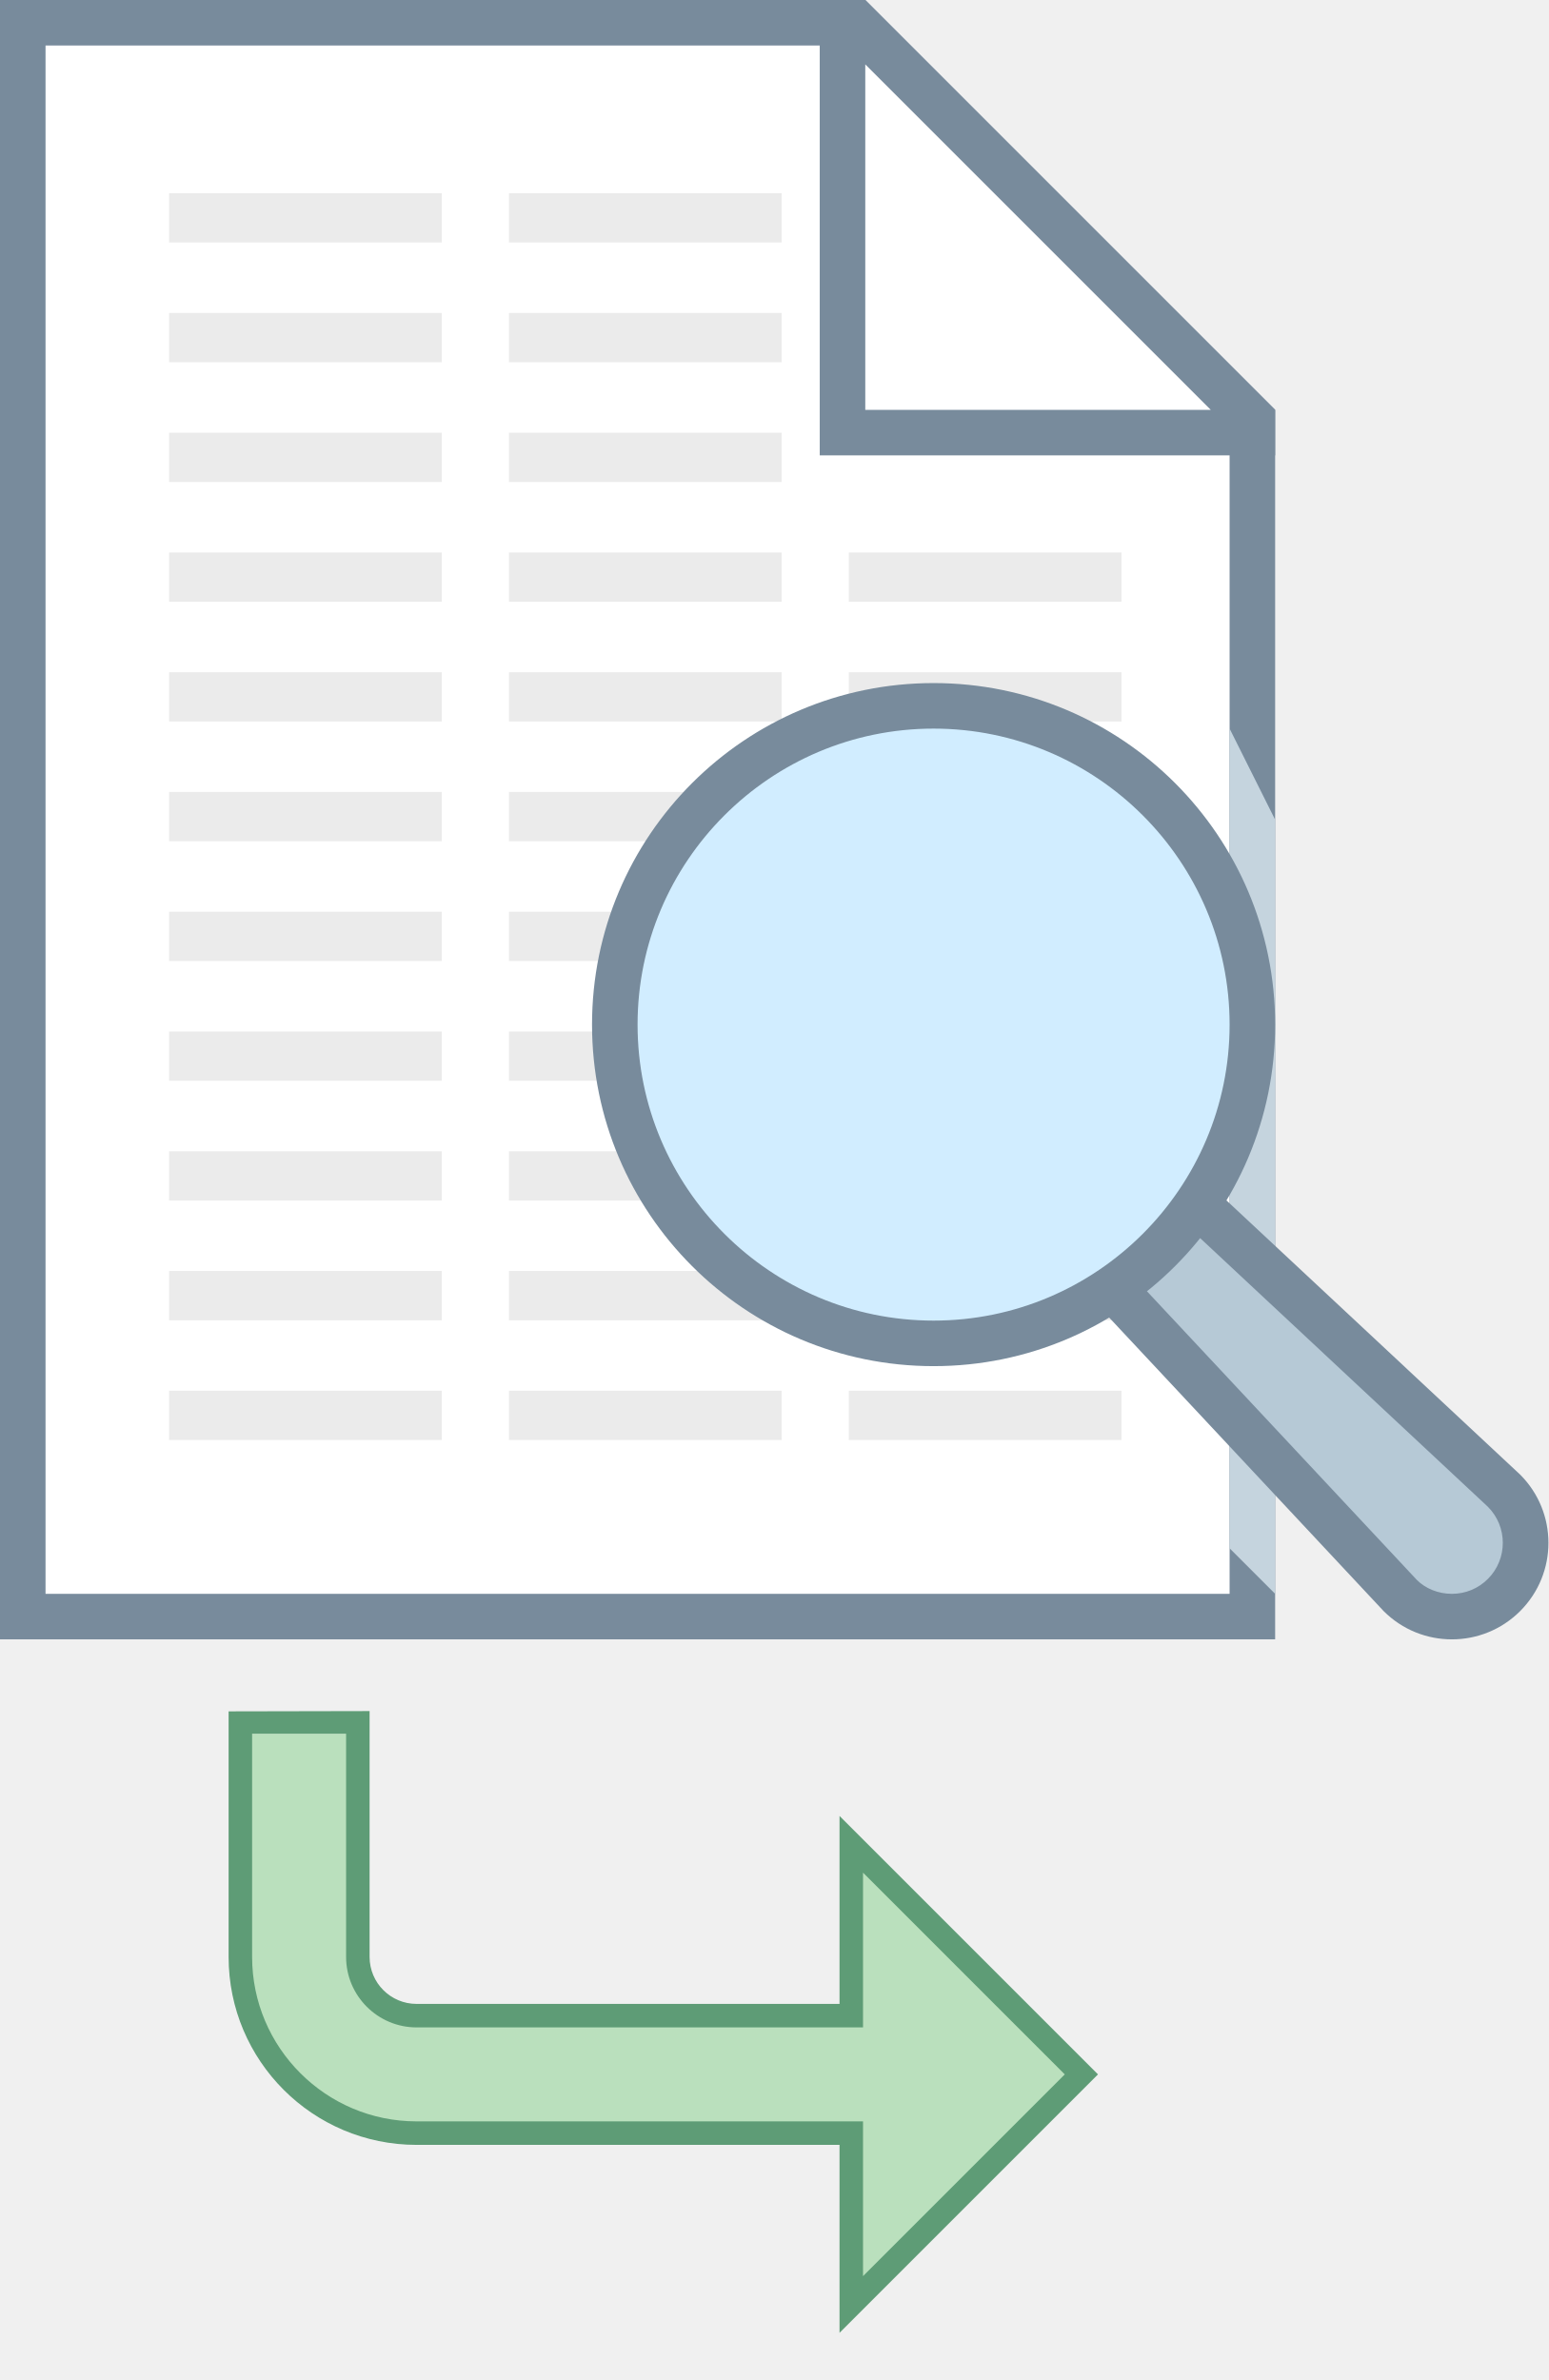
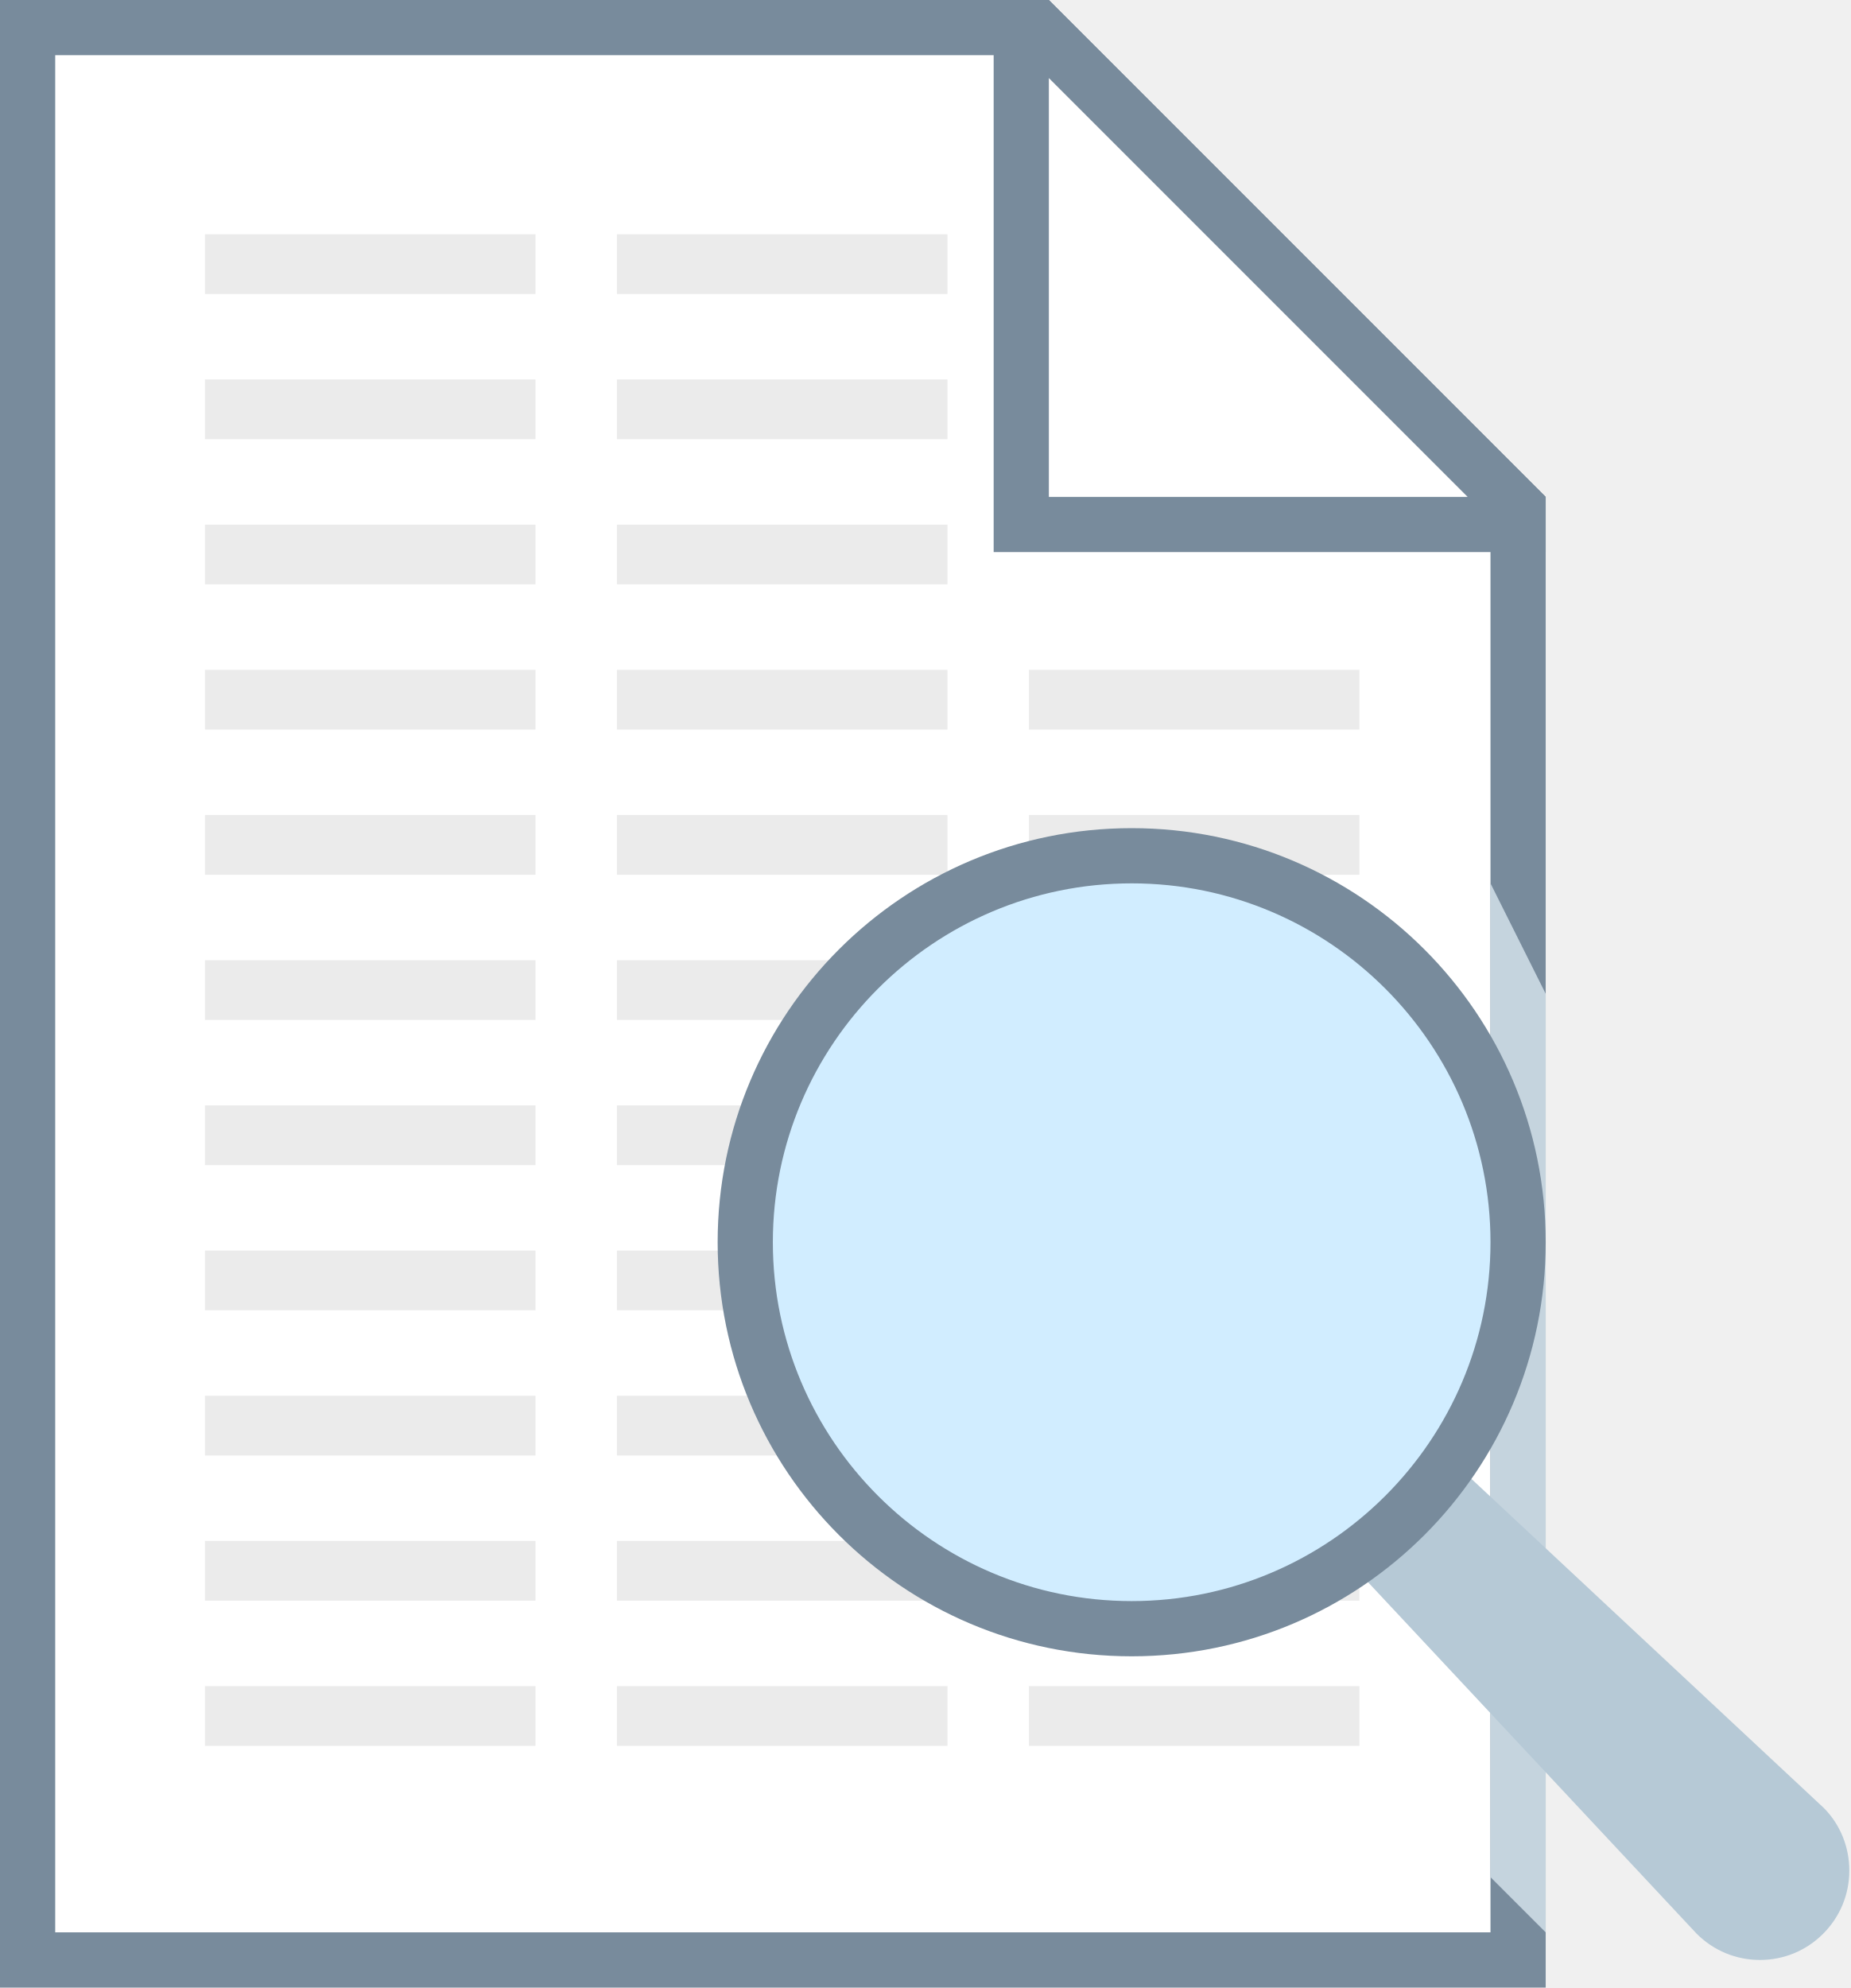
- <svg xmlns="http://www.w3.org/2000/svg" width="100%" height="100%" viewBox="0 0 1002 1540" version="1.1" xml:space="preserve" style="fill-rule:evenodd;clip-rule:evenodd;stroke-linejoin:round;stroke-miterlimit:1.414;">
-   <g transform="matrix(15.2029,0,0,15.2029,421.568,1235.83)">
-     <g transform="matrix(1,0,0,1,-20,-20)">
-       <g>
-         <clipPath id="_clip1">
-           <rect x="2.5" y="12.5" width="35.793" height="24.293" />
-         </clipPath>
-         <g clip-path="url(#_clip1)">
-           <path d="M28.5,29.5L10,29.5C5.864,29.5 2.5,26.136 2.5,22L2.5,2.5L7.5,2.5L7.5,22C7.5,23.378 8.622,24.5 10,24.5L28.5,24.5L28.5,17.207L38.293,27L28.5,36.793L28.5,29.5Z" style="fill:rgb(186,224,189);fill-rule:nonzero;" />
-         </g>
-         <path d="M7,3L7,22C7,23.654 8.346,25 10,25L29,25L29,24L29,18.414L37.586,27L29,35.586L29,30L29,29L28,29L10,29C6.14,29 3,25.86 3,22L3,12.5L7,12.5M8,11.537L2,11.549L2,22C2,26.418 5.582,30 10,30L28,30L28,38L39,27L28,16L28,24L10,24C8.895,24 8,23.105 8,22L8,11.537Z" style="fill:rgb(94,156,118);fill-rule:nonzero;" />
-       </g>
-     </g>
-   </g>
+ <svg xmlns="http://www.w3.org/2000/svg" width="100%" height="100%" viewBox="0 0 988 1061" version="1.1" xml:space="preserve" style="fill-rule:evenodd;clip-rule:evenodd;stroke-linejoin:round;stroke-miterlimit:1.414;">
  <g transform="matrix(29.4658,0,0,29.4658,-176.795,-58.9317)">
    <path d="M6.5,37.5L6.5,2.5L24.793,2.5L33.5,11.207L33.5,37.5L6.5,37.5Z" style="fill:white;fill-rule:nonzero;" />
  </g>
  <g transform="matrix(29.4658,0,0,29.4658,-176.795,-58.9317)">
    <path d="M24.586,3L33,11.414L33,37L7,37L7,3L24.586,3M25,2L6,2L6,38L34,38L34,11L25,2Z" style="fill:rgb(120,139,156);fill-rule:nonzero;" />
  </g>
  <g transform="matrix(29.4658,0,0,29.4658,-176.795,-58.9317)">
    <path d="M24.5,11.5L24.5,2.5L24.793,2.5L33.5,11.207L33.5,11.5L24.5,11.5Z" style="fill:white;fill-rule:nonzero;" />
  </g>
  <g transform="matrix(29.4658,0,0,29.4658,-176.795,-58.9317)">
    <path d="M34,37L33,36L33,18L34,20L34,37Z" style="fill:rgb(197,212,222);fill-rule:nonzero;" />
  </g>
  <g transform="matrix(29.4658,0,0,29.4658,-176.795,-58.9317)">
    <path d="M37.881,37.5C37.448,37.5 37.041,37.331 36.735,37.025L26.695,26.287L28.279,24.701L39.038,34.747C39.331,35.041 39.5,35.448 39.5,35.881C39.5,36.314 39.331,36.72 39.025,37.026C38.719,37.332 38.313,37.5 37.881,37.5Z" style="fill:rgb(182,201,214);fill-rule:nonzero;" />
  </g>
  <g>
    <g transform="matrix(1.38856,0,0,1,-1867.27,-143.834)">
      <rect x="1423.54" y="346.346" width="127.058" height="31.879" style="fill:rgb(235,235,235);" />
    </g>
    <g transform="matrix(1.38856,0,0,1,-1647.37,-143.834)">
      <rect x="1423.54" y="346.346" width="127.058" height="31.879" style="fill:rgb(235,235,235);" />
    </g>
    <g transform="matrix(1.38856,0,0,1,-1867.27,-66.3472)">
      <rect x="1423.54" y="346.346" width="127.058" height="31.879" style="fill:rgb(235,235,235);" />
    </g>
    <g transform="matrix(1.38856,0,0,1,-1647.37,-66.3472)">
      <rect x="1423.54" y="346.346" width="127.058" height="31.879" style="fill:rgb(235,235,235);" />
    </g>
    <g transform="matrix(1.38856,0,0,1,-1867.27,11.14)">
      <rect x="1423.54" y="346.346" width="127.058" height="31.879" style="fill:rgb(235,235,235);" />
    </g>
    <g transform="matrix(1.38856,0,0,1,-1647.37,11.14)">
      <rect x="1423.54" y="346.346" width="127.058" height="31.879" style="fill:rgb(235,235,235);" />
    </g>
    <g transform="matrix(1.38856,0,0,1,-1427.48,11.14)">
      <rect x="1423.54" y="346.346" width="127.058" height="31.879" style="fill:rgb(235,235,235);" />
    </g>
    <g transform="matrix(1.38856,0,0,1,-1867.27,88.6272)">
      <rect x="1423.54" y="346.346" width="127.058" height="31.879" style="fill:rgb(235,235,235);" />
    </g>
    <g transform="matrix(1.38856,0,0,1,-1647.37,88.6272)">
      <rect x="1423.54" y="346.346" width="127.058" height="31.879" style="fill:rgb(235,235,235);" />
    </g>
    <g transform="matrix(1.38856,0,0,1,-1427.48,88.6272)">
      <rect x="1423.54" y="346.346" width="127.058" height="31.879" style="fill:rgb(235,235,235);" />
    </g>
    <g transform="matrix(1.38856,0,0,1,-1867.27,166.114)">
      <rect x="1423.54" y="346.346" width="127.058" height="31.879" style="fill:rgb(235,235,235);" />
    </g>
    <g transform="matrix(1.38856,0,0,1,-1647.37,166.114)">
      <rect x="1423.54" y="346.346" width="127.058" height="31.879" style="fill:rgb(235,235,235);" />
    </g>
    <g transform="matrix(1.38856,0,0,1,-1427.48,166.114)">
      <rect x="1423.54" y="346.346" width="127.058" height="31.879" style="fill:rgb(235,235,235);" />
    </g>
    <g transform="matrix(1.38856,0,0,1,-1867.27,243.602)">
      <rect x="1423.54" y="346.346" width="127.058" height="31.879" style="fill:rgb(235,235,235);" />
    </g>
    <g transform="matrix(1.38856,0,0,1,-1647.37,243.602)">
      <rect x="1423.54" y="346.346" width="127.058" height="31.879" style="fill:rgb(235,235,235);" />
    </g>
    <g transform="matrix(1.38856,0,0,1,-1427.48,243.602)">
      <rect x="1423.54" y="346.346" width="127.058" height="31.879" style="fill:rgb(235,235,235);" />
    </g>
    <g transform="matrix(1.38856,0,0,1,-1867.27,321.089)">
      <rect x="1423.54" y="346.346" width="127.058" height="31.879" style="fill:rgb(235,235,235);" />
    </g>
    <g transform="matrix(1.38856,0,0,1,-1647.37,321.089)">
      <rect x="1423.54" y="346.346" width="127.058" height="31.879" style="fill:rgb(235,235,235);" />
    </g>
    <g transform="matrix(1.38856,0,0,1,-1427.48,321.089)">
      <rect x="1423.54" y="346.346" width="127.058" height="31.879" style="fill:rgb(235,235,235);" />
    </g>
    <g transform="matrix(1.38856,0,0,1,-1867.27,398.576)">
      <rect x="1423.54" y="346.346" width="127.058" height="31.879" style="fill:rgb(235,235,235);" />
    </g>
    <g transform="matrix(1.38856,0,0,1,-1647.37,398.576)">
      <rect x="1423.54" y="346.346" width="127.058" height="31.879" style="fill:rgb(235,235,235);" />
    </g>
    <g transform="matrix(1.38856,0,0,1,-1427.48,398.576)">
      <rect x="1423.54" y="346.346" width="127.058" height="31.879" style="fill:rgb(235,235,235);" />
    </g>
    <g transform="matrix(1.38856,0,0,1,-1867.27,476.063)">
      <rect x="1423.54" y="346.346" width="127.058" height="31.879" style="fill:rgb(235,235,235);" />
    </g>
    <g transform="matrix(1.38856,0,0,1,-1647.37,476.063)">
      <rect x="1423.54" y="346.346" width="127.058" height="31.879" style="fill:rgb(235,235,235);" />
    </g>
    <g transform="matrix(1.38856,0,0,1,-1427.48,476.063)">
      <rect x="1423.54" y="346.346" width="127.058" height="31.879" style="fill:rgb(235,235,235);" />
    </g>
    <g transform="matrix(1.38856,0,0,1,-1867.27,553.55)">
      <rect x="1423.54" y="346.346" width="127.058" height="31.879" style="fill:rgb(235,235,235);" />
    </g>
    <g transform="matrix(1.38856,0,0,1,-1647.37,553.55)">
      <rect x="1423.54" y="346.346" width="127.058" height="31.879" style="fill:rgb(235,235,235);" />
    </g>
    <g transform="matrix(1.38856,0,0,1,-1427.48,553.55)">
      <rect x="1423.54" y="346.346" width="127.058" height="31.879" style="fill:rgb(235,235,235);" />
    </g>
    <g transform="matrix(1.38856,0,0,1,-1867.27,-221.322)">
      <rect x="1423.54" y="346.346" width="127.058" height="31.879" style="fill:rgb(235,235,235);" />
    </g>
    <g transform="matrix(1.38856,0,0,1,-1647.37,-221.322)">
      <rect x="1423.54" y="346.346" width="127.058" height="31.879" style="fill:rgb(235,235,235);" />
    </g>
  </g>
  <g transform="matrix(29.4658,0,0,29.4658,-176.795,-58.9317)">
-     <path d="M28.291,25.396L38.672,35.089C39.108,35.525 39.108,36.236 38.672,36.672C38.461,36.884 38.18,37 37.881,37C37.582,37 37.301,36.884 37.113,36.696L27.391,26.298L28.291,25.396M28.267,24.006L26,26.275L36.382,37.379C36.796,37.793 37.338,38 37.881,38C38.423,38 38.966,37.793 39.38,37.379C40.208,36.551 40.208,35.21 39.38,34.382L28.267,24.006Z" style="fill:rgb(120,139,156);fill-rule:nonzero;" />
-   </g>
-   <g transform="matrix(29.4658,0,0,29.4658,-176.795,-58.9317)">
    <circle cx="26.5" cy="24.5" r="7" style="fill:rgb(209,237,255);" />
  </g>
  <g transform="matrix(29.4658,0,0,29.4658,-176.795,-58.9317)">
    <path d="M25,3.414L32.586,11L25,11L25,3.414M25,2L24,2L24,12L34,12L34,11L25,2Z" style="fill:rgb(120,139,156);fill-rule:nonzero;" />
  </g>
  <g transform="matrix(29.4658,0,0,29.4658,-176.795,-58.9317)">
    <path d="M26.5,18C30.084,18 33,20.916 33,24.5C33,28.084 30.084,31 26.5,31C22.916,31 20,28.084 20,24.5C20,20.916 22.916,18 26.5,18M26.5,17C22.358,17 19,20.358 19,24.5C19,28.642 22.358,32 26.5,32C30.642,32 34,28.642 34,24.5C34,20.358 30.642,17 26.5,17Z" style="fill:rgb(120,139,156);fill-rule:nonzero;" />
  </g>
</svg>
